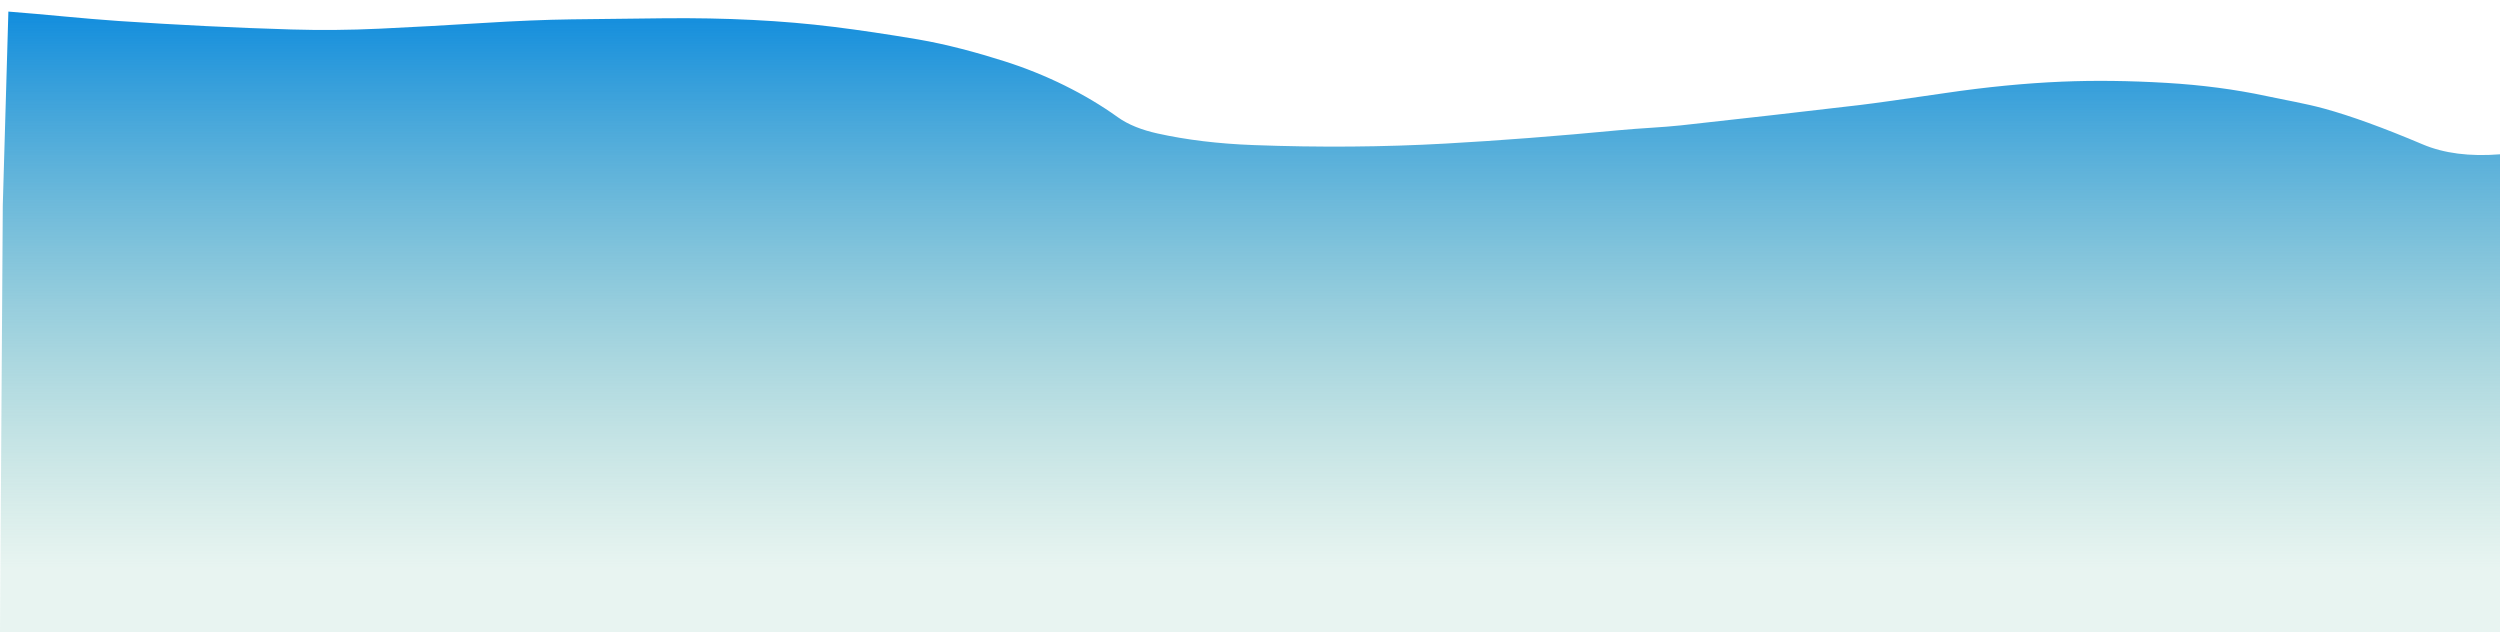
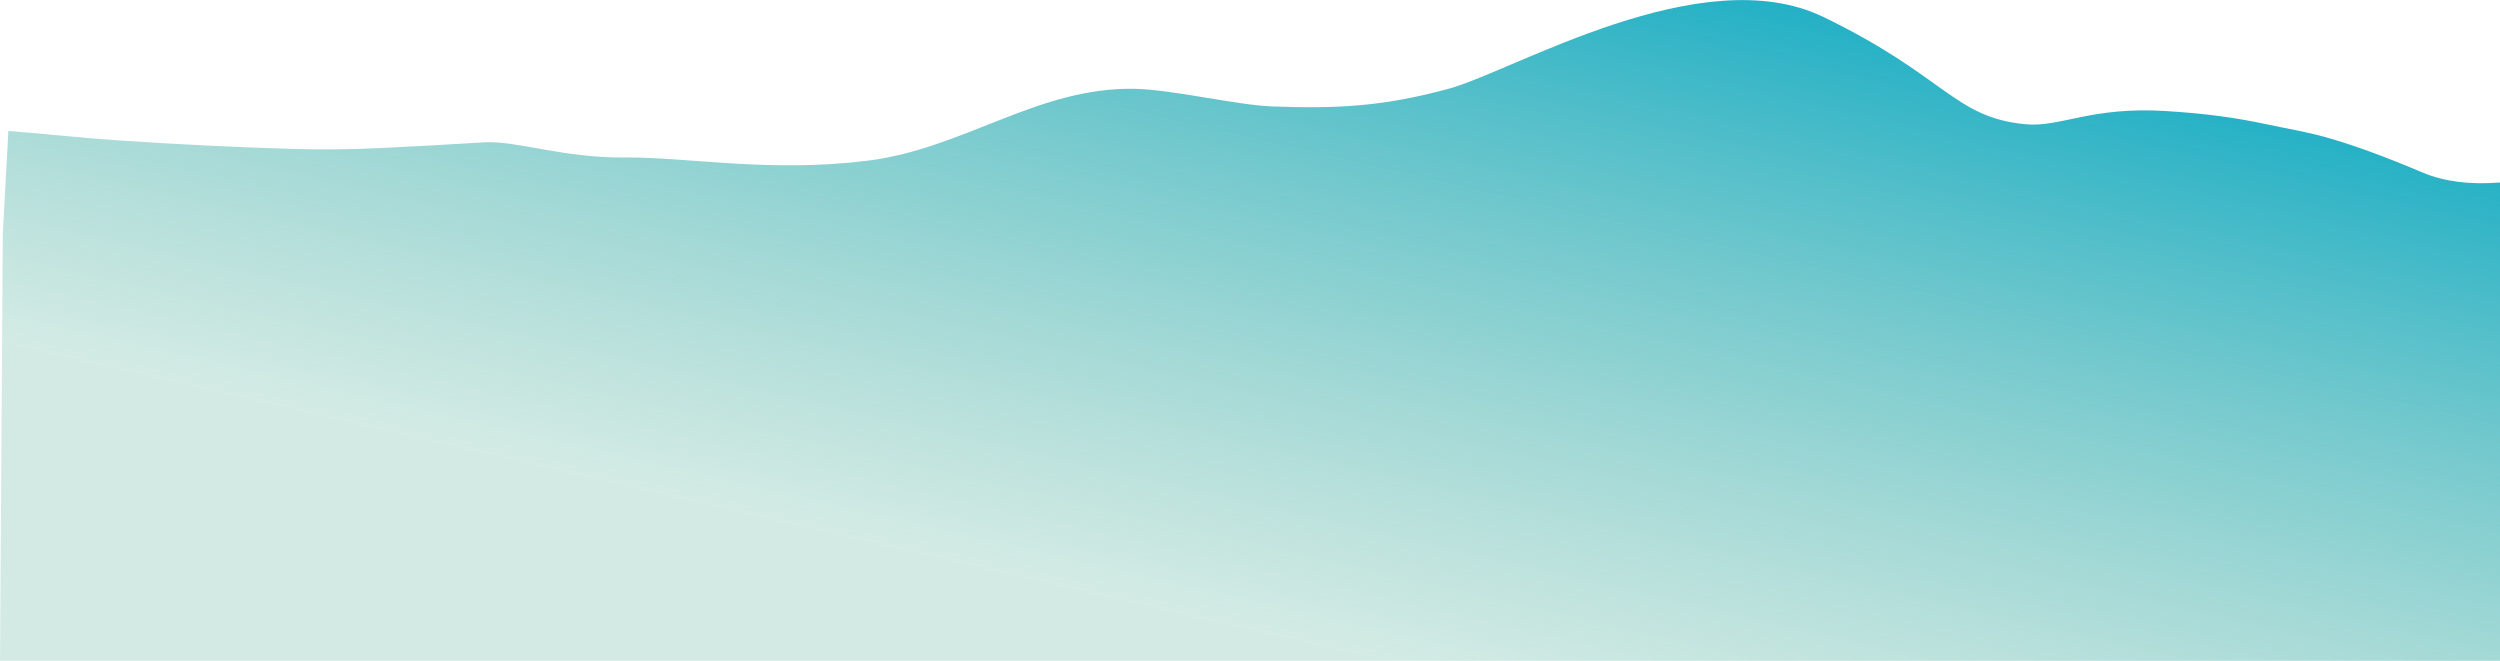
- <svg xmlns="http://www.w3.org/2000/svg" width="1480" height="374" viewBox="0 0 1480 374" fill="none">
-   <path d="M2.362 39.548L1.653 121.473L4.96 6.857C27.028 8.547 49.202 11.016 70.221 12.43C105.349 14.791 139.437 16.465 172.483 17.451C189.662 17.971 207.06 17.814 224.676 16.98C244.655 16.037 265.228 14.905 286.395 13.584C305.814 12.37 323.186 11.661 338.511 11.455C356.372 11.206 374.522 10.995 392.961 10.821C429.856 10.453 463.34 12.143 493.412 15.891C508.806 17.808 525.462 20.283 543.375 23.316C560.641 26.257 578.538 31.164 594.387 36.185C619.238 44.033 642.776 55.764 661.697 69.364C668.021 73.914 676.129 76.985 685.156 79C702.37 82.823 721.368 85.12 742.152 85.889C781.233 87.351 819.1 87.053 855.749 84.995C887.589 83.219 921.833 80.581 958.484 77.082C970.607 75.929 984.725 75.36 995.221 74.206C1031.54 70.22 1066.69 66.223 1100.66 62.215C1109.42 61.175 1126.49 58.787 1151.85 55.05C1175.96 51.497 1198.9 49.26 1220.68 48.339C1239.98 47.527 1260.61 47.77 1282.56 49.07C1303.47 50.305 1323.17 52.899 1341.68 56.853C1353.15 59.307 1364.88 61.273 1375.69 64.23C1391.47 68.541 1410.96 75.615 1434.18 85.45C1446.79 90.801 1462.07 92.767 1480 91.348V136.177V374.5H0L1.653 121.473L2.362 39.548C2.362 39.159 2.187 38.79 1.837 38.444C1.557 38.184 1.426 37.886 1.443 37.55C1.723 28.57 1.706 19.758 1.391 11.114C1.373 11.038 1.312 10.995 1.207 10.984C0.995 10.96 0.83 10.941 0.713 10.925C0.51 10.899 0.447 10.886 0.525 10.886C0.611 10.886 0.673 10.899 0.713 10.925C0.83 10.941 0.995 10.96 1.207 10.984C1.312 10.995 1.373 11.038 1.391 11.114C1.706 19.758 1.723 28.57 1.443 37.55C1.426 37.886 1.557 38.184 1.837 38.444C2.187 38.79 2.362 39.159 2.362 39.548Z" fill="url(#paint0_linear_121_5152)" />
+ <svg xmlns="http://www.w3.org/2000/svg" width="1480" height="391" viewBox="0 0 1480 391" fill="none">
+   <path d="M2.362 110.236L1.653 138.161L4.96 77.544C27.028 79.234 49.202 81.704 70.221 83.118C105.349 85.479 139.437 87.153 172.483 88.138C189.662 88.658 207.06 88.501 224.676 87.667C244.655 86.725 265.228 85.593 286.395 84.271C305.814 83.058 332.973 93.593 369.868 93.224C406.764 92.856 455.721 102.429 514 95.076C570.612 87.934 614.449 51.538 671.5 52.577C693.917 52.985 732.216 62.231 753 63C792.081 64.462 819 63 857.5 52.577C896 42.153 1007.15 -24.923 1079.5 10.077C1151.85 45.077 1156.82 69.527 1199 73.541C1219.94 75.533 1237.62 62.906 1282.56 65.758C1305.8 67.232 1323.17 69.587 1341.68 73.541C1353.15 75.994 1364.88 77.96 1375.69 80.917C1391.47 85.229 1410.96 92.302 1434.18 102.138C1446.79 107.489 1462.07 109.455 1480 108.036V152.865V391.188H0L1.653 138.161L2.362 110.236C2.362 109.846 2.187 109.478 1.837 109.131C1.557 108.871 1.426 108.573 1.443 108.238C1.723 99.258 1.706 90.446 1.391 81.801C1.373 81.726 1.312 81.682 1.207 81.671C0.995 81.648 0.83 81.628 0.713 81.613C0.51 81.587 0.447 81.574 0.525 81.574C0.611 81.574 0.673 81.587 0.713 81.613C0.83 81.628 0.995 81.648 1.207 81.671C1.312 81.682 1.373 81.726 1.391 81.801C1.706 90.446 1.723 99.258 1.443 108.238C1.426 108.573 1.557 108.871 1.837 109.131C2.187 109.478 2.362 109.846 2.362 110.236Z" fill="url(#paint0_linear_123_5157)" />
  <defs>
-     <linearGradient id="paint0_linear_121_5152" x1="740" y1="0" x2="740" y2="337.739" gradientUnits="userSpaceOnUse">
-       <stop stop-color="#0B8ADE" />
-       <stop offset="0.997" stop-color="#6FBCA8" stop-opacity="0.16" />
+     <linearGradient id="paint0_linear_123_5157" x1="812" y1="-80" x2="709" y2="367.5" gradientUnits="userSpaceOnUse">
+       <stop stop-color="#15ACC5" />
+       <stop offset="0.997" stop-color="#6FBCA8" stop-opacity="0.3" />
    </linearGradient>
  </defs>
</svg>
